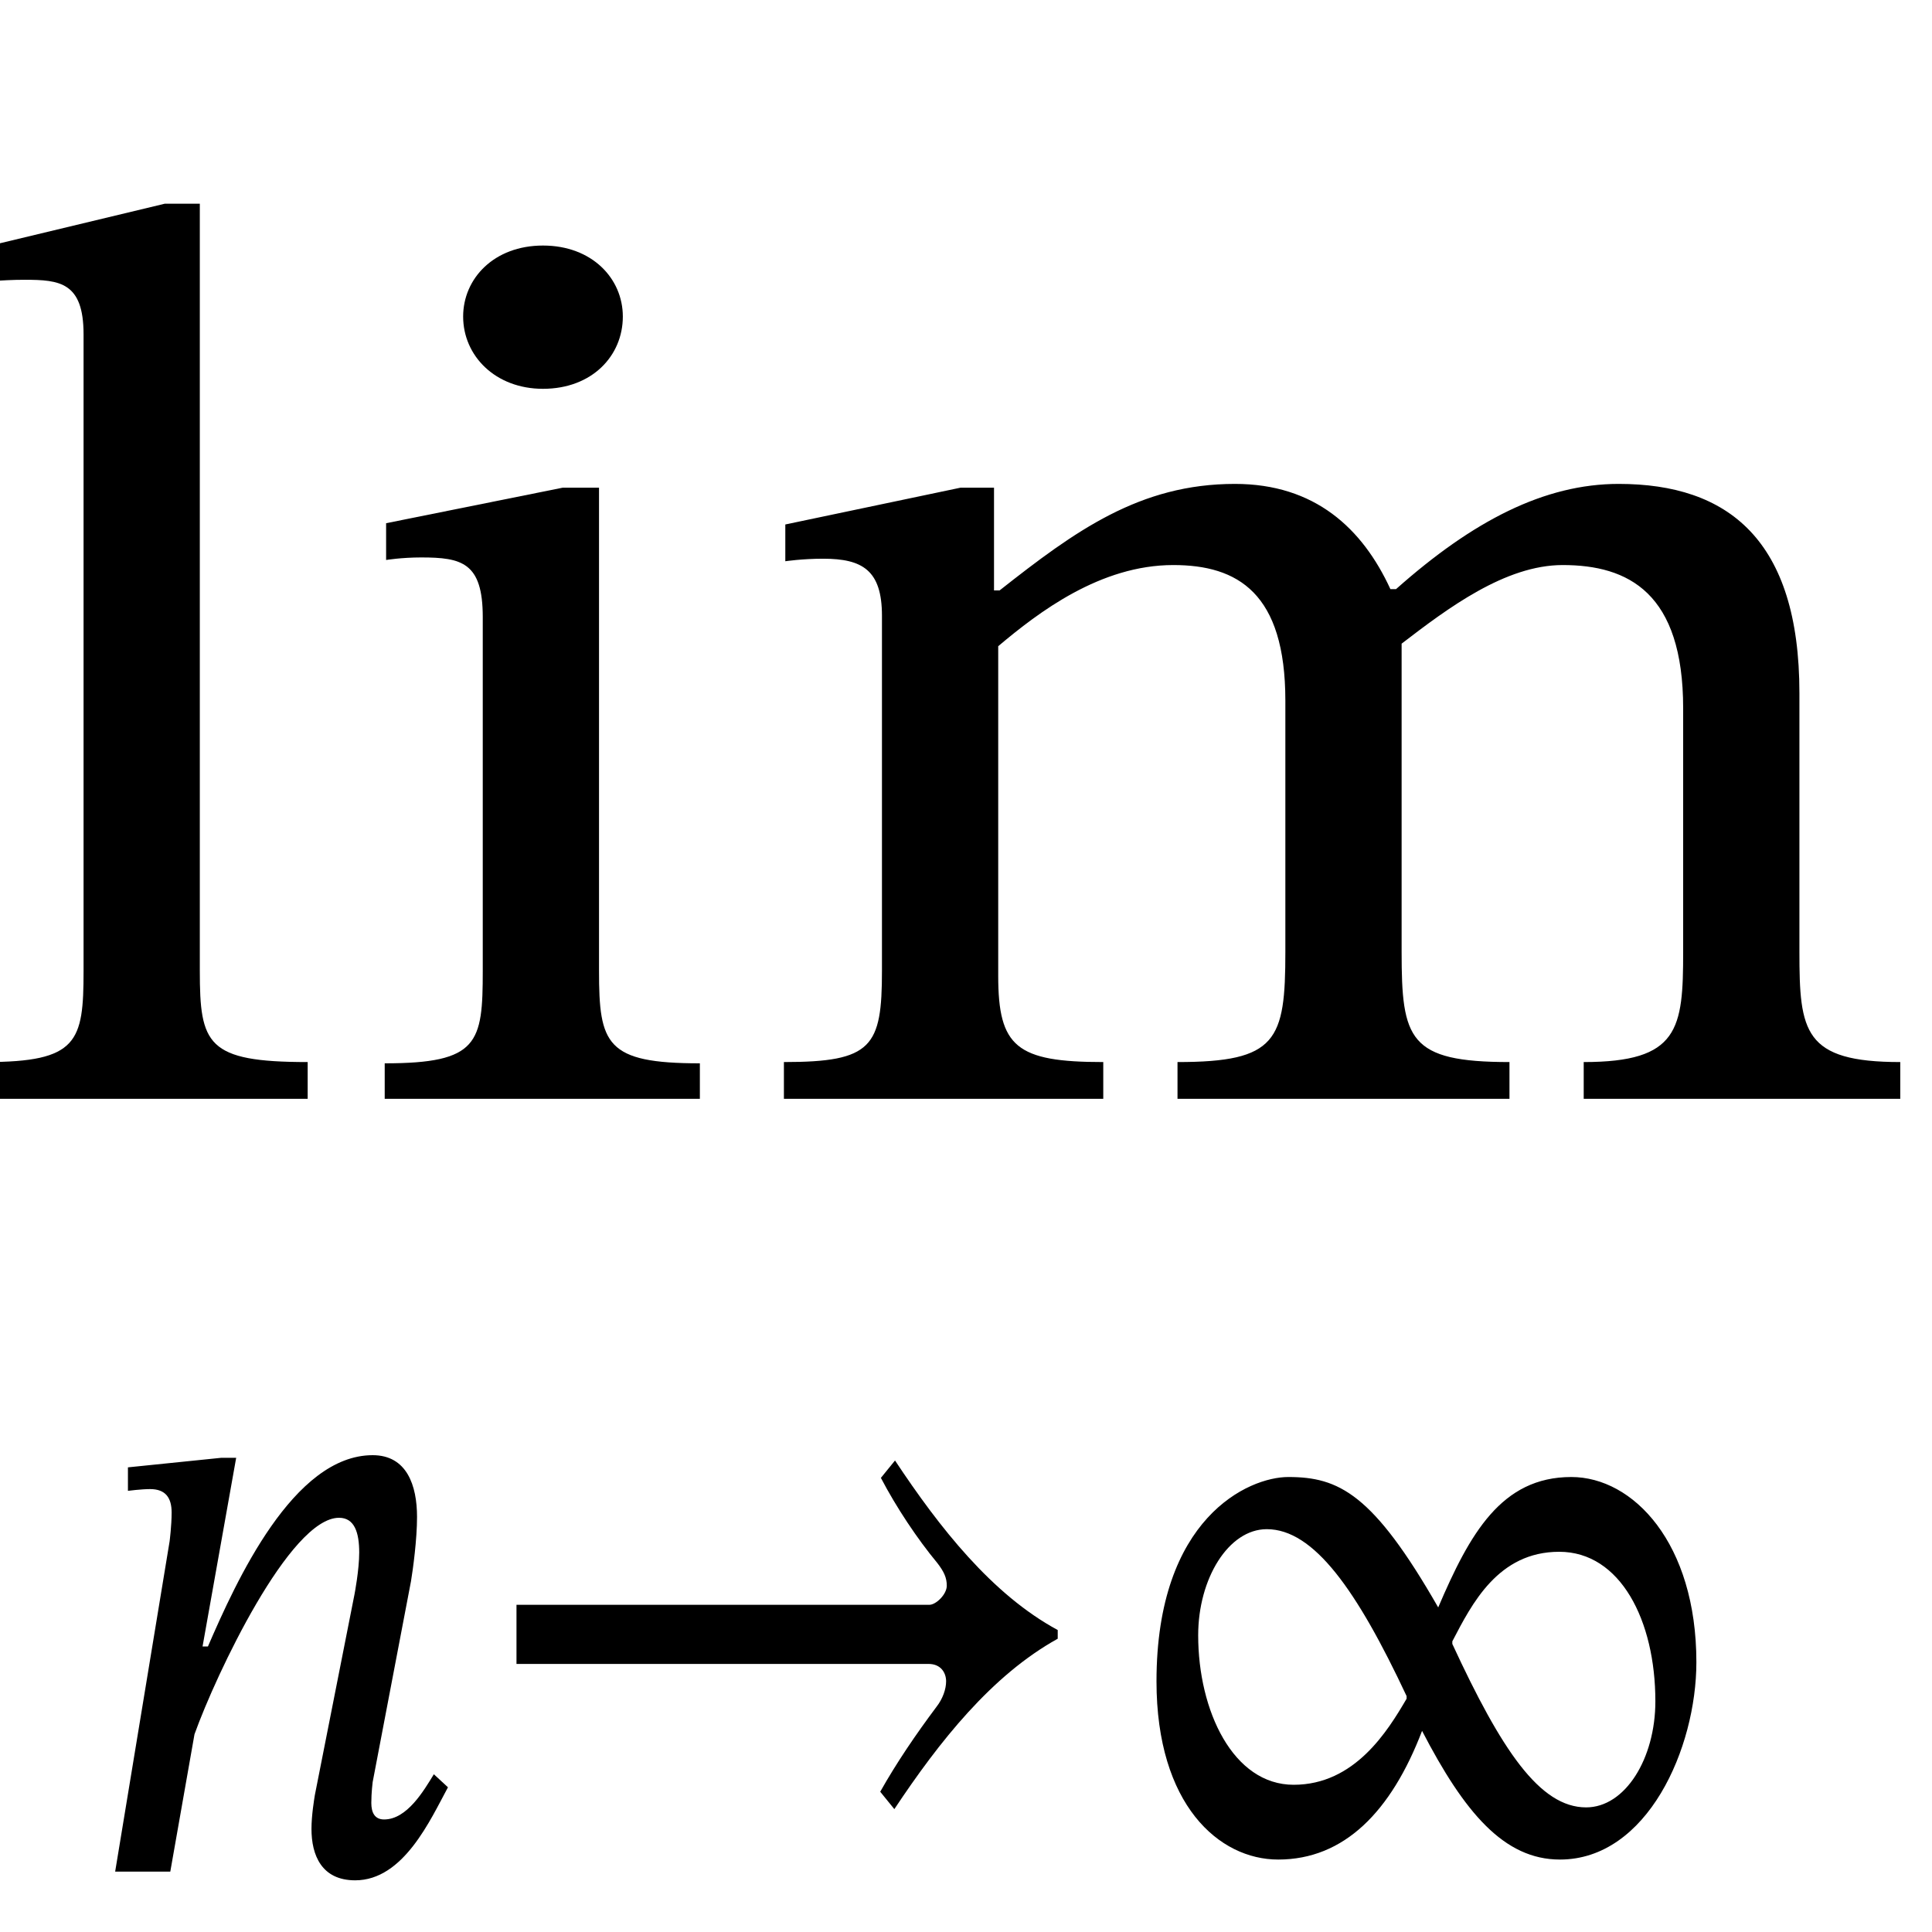
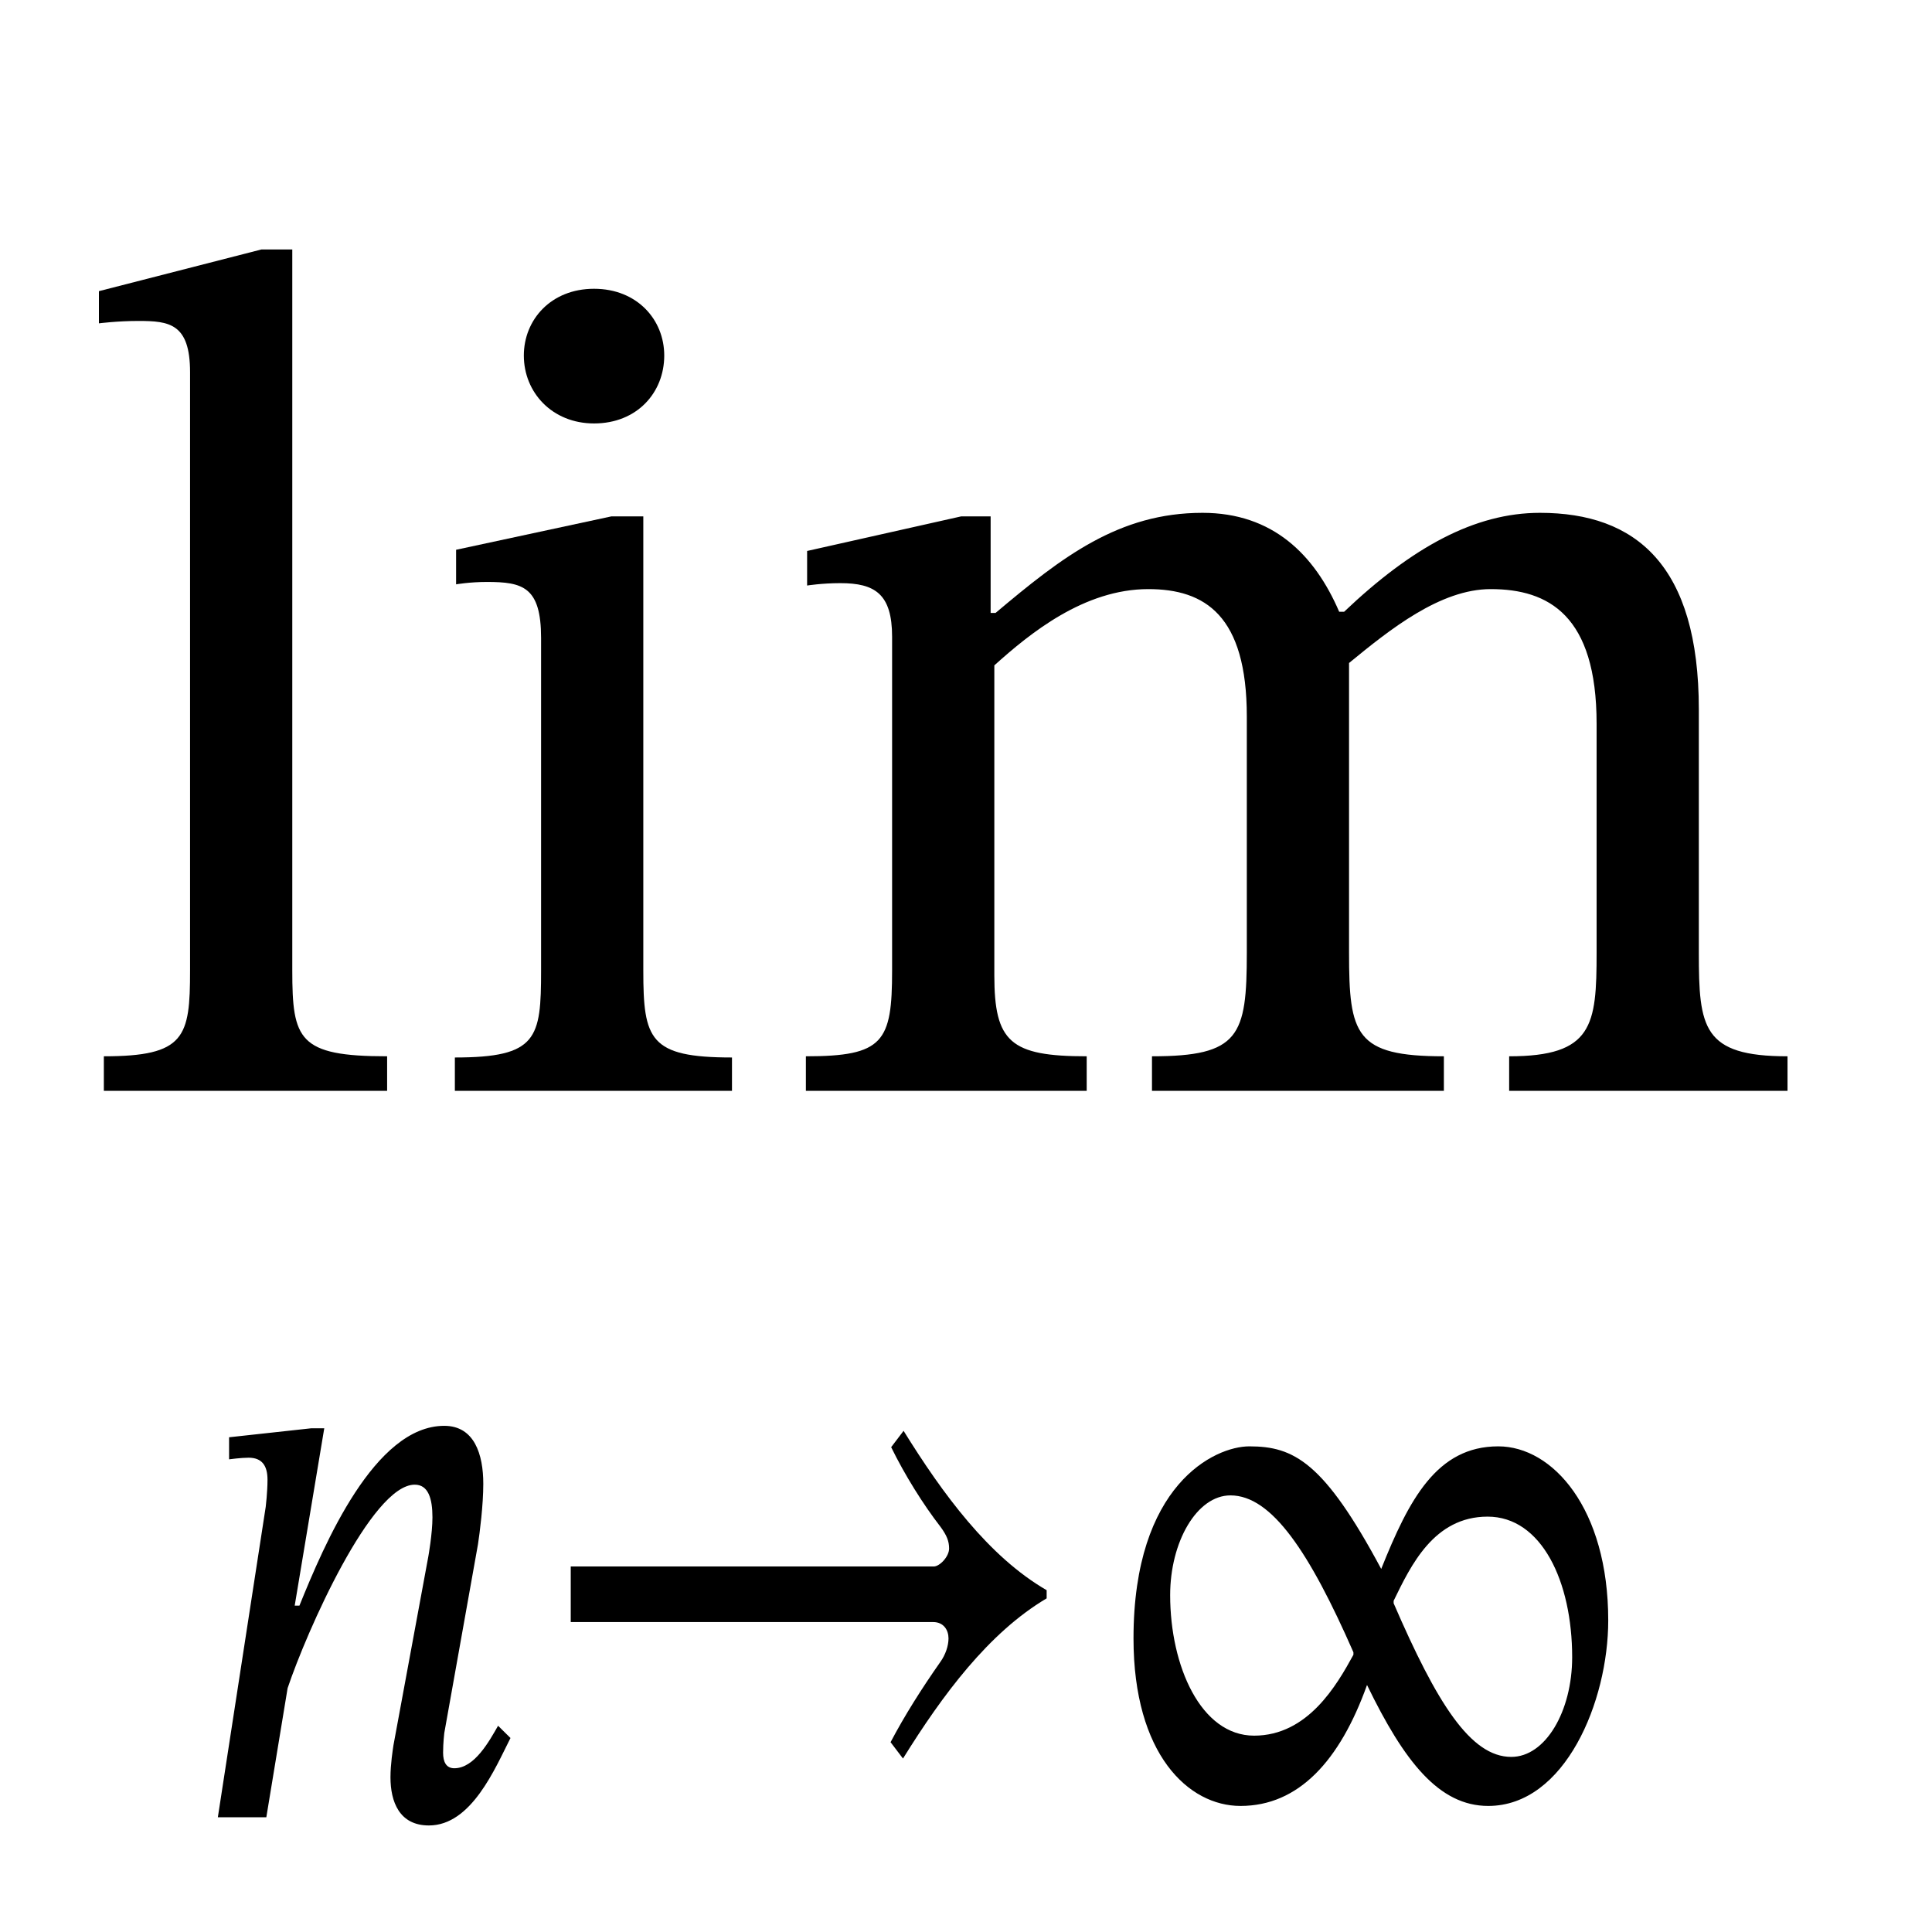
<svg xmlns="http://www.w3.org/2000/svg" width="16" height="16" viewBox="0 0 16 16" fill="black">
-   <g transform="translate(8 8) scale(1.16 1) translate(-8 -8)">
+   <g transform="translate(8 8) scale(1.02 .94) translate(-8 -8)">
    <path d="M260 29C188 29 183 43 183 101V706H158L26 671V644C26 644 41 646 58 646C83 646 100 644 100 603V101C100 45 96 29 30 29V0H260Z" transform="translate(0.7 9.1) scale(0.01 -0.0105)" />
    <path d="M257 28C190 28 185 43 185 101V482H159L33 454V425C33 425 44 427 58 427C87 427 102 423 102 380V101C102 44 99 28 32 28V0H257ZM145 673C110 673 88 647 88 617C88 586 111 560 145 560C180 560 202 586 202 617C202 647 180 673 145 673Z" transform="translate(3.53 9.1) scale(0.01 -0.0105)" />
    <path d="M185 357C214 384 258 421 310 421C356 421 390 399 390 314V116C390 46 384 29 313 29V0H550V29C478 29 473 47 473 116V359C506 387 547 421 588 421C635 421 674 399 674 308V116C674 55 671 29 603 29V0H829V29C760 29 757 53 757 116V320C757 441 706 485 628 485C575 485 524 456 469 402H465C445 450 411 485 354 485C286 485 240 448 186 401H182V482H158L33 453V424C33 424 45 426 60 426C88 426 102 417 102 381V101C102 41 95 29 32 29V0H260V29C198 29 185 41 185 97Z" transform="translate(6.38 9.1) scale(0.01 -0.0105)" />
    <path d="M521 112C506 93 481 60 447 60C433 60 428 68 428 79C428 91 430 103 430 103L487 334C490 348 496 382 496 408C496 444 481 479 430 479C312 479 227 334 185 259H177L227 476H205L66 465V438C66 438 86 440 99 440C122 440 131 430 131 413C131 398 128 380 128 380L47 0H129L165 158C197 227 307 407 380 407C403 407 410 390 410 367C410 347 403 319 403 319L344 88C343 83 339 65 339 49C339 19 354 -10 404 -10C476 -10 516 60 542 97Z" transform="translate(1.7 15.5) scale(0.0048 -0.0072)" />
    <path d="M876 264C778 305 700 382 634 459L613 439C636 405 667 369 697 341C707 331 711 324 711 315C711 305 695 293 685 293H71V225H684C702 225 710 215 710 205C710 196 705 185 696 176C665 144 636 111 612 78L633 58C700 136 778 212 876 254Z" transform="translate(4.45 15.4) scale(0.0048 -0.0072)" />
    <path d="M878 227C878 364 784 440 692 440C588 440 541 375 494 290C397 421 346 440 271 440C212 440 75 393 75 205C75 63 168 0 256 0C354 0 424 55 470 148C533 54 592 0 675 0C805 0 878 128 878 227ZM447 185C419 148 370 86 279 86C189 86 137 171 137 258C137 323 182 380 239 380C309 380 373 310 447 188ZM515 251C544 294 583 354 674 354C765 354 817 275 817 182C817 116 772 60 714 60C645 60 588 126 515 248Z" transform="translate(9 15.4) scale(0.0048 -0.0072)" />
  </g>
</svg>
